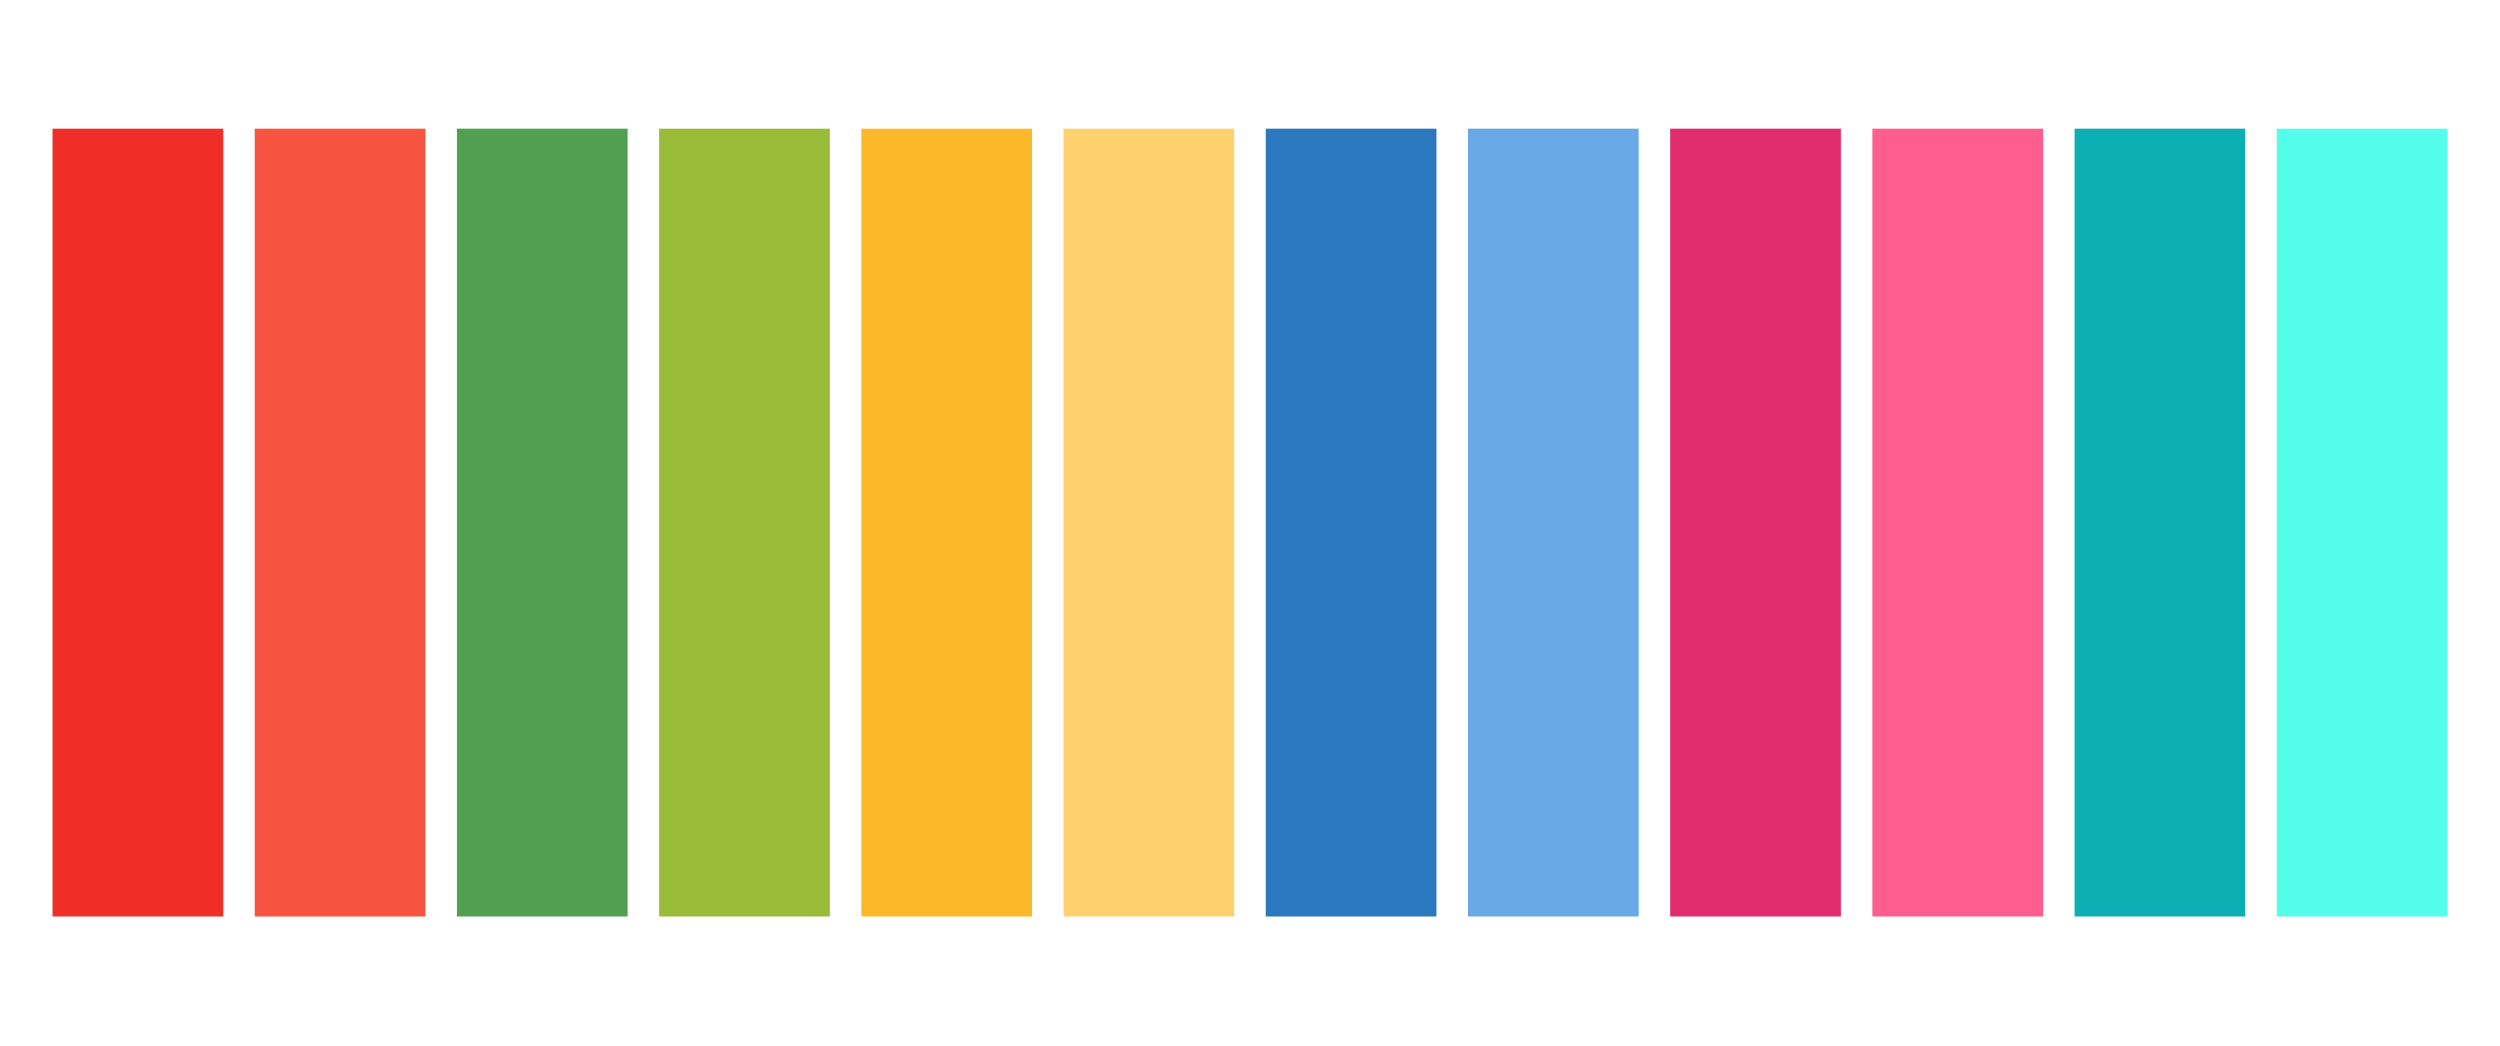
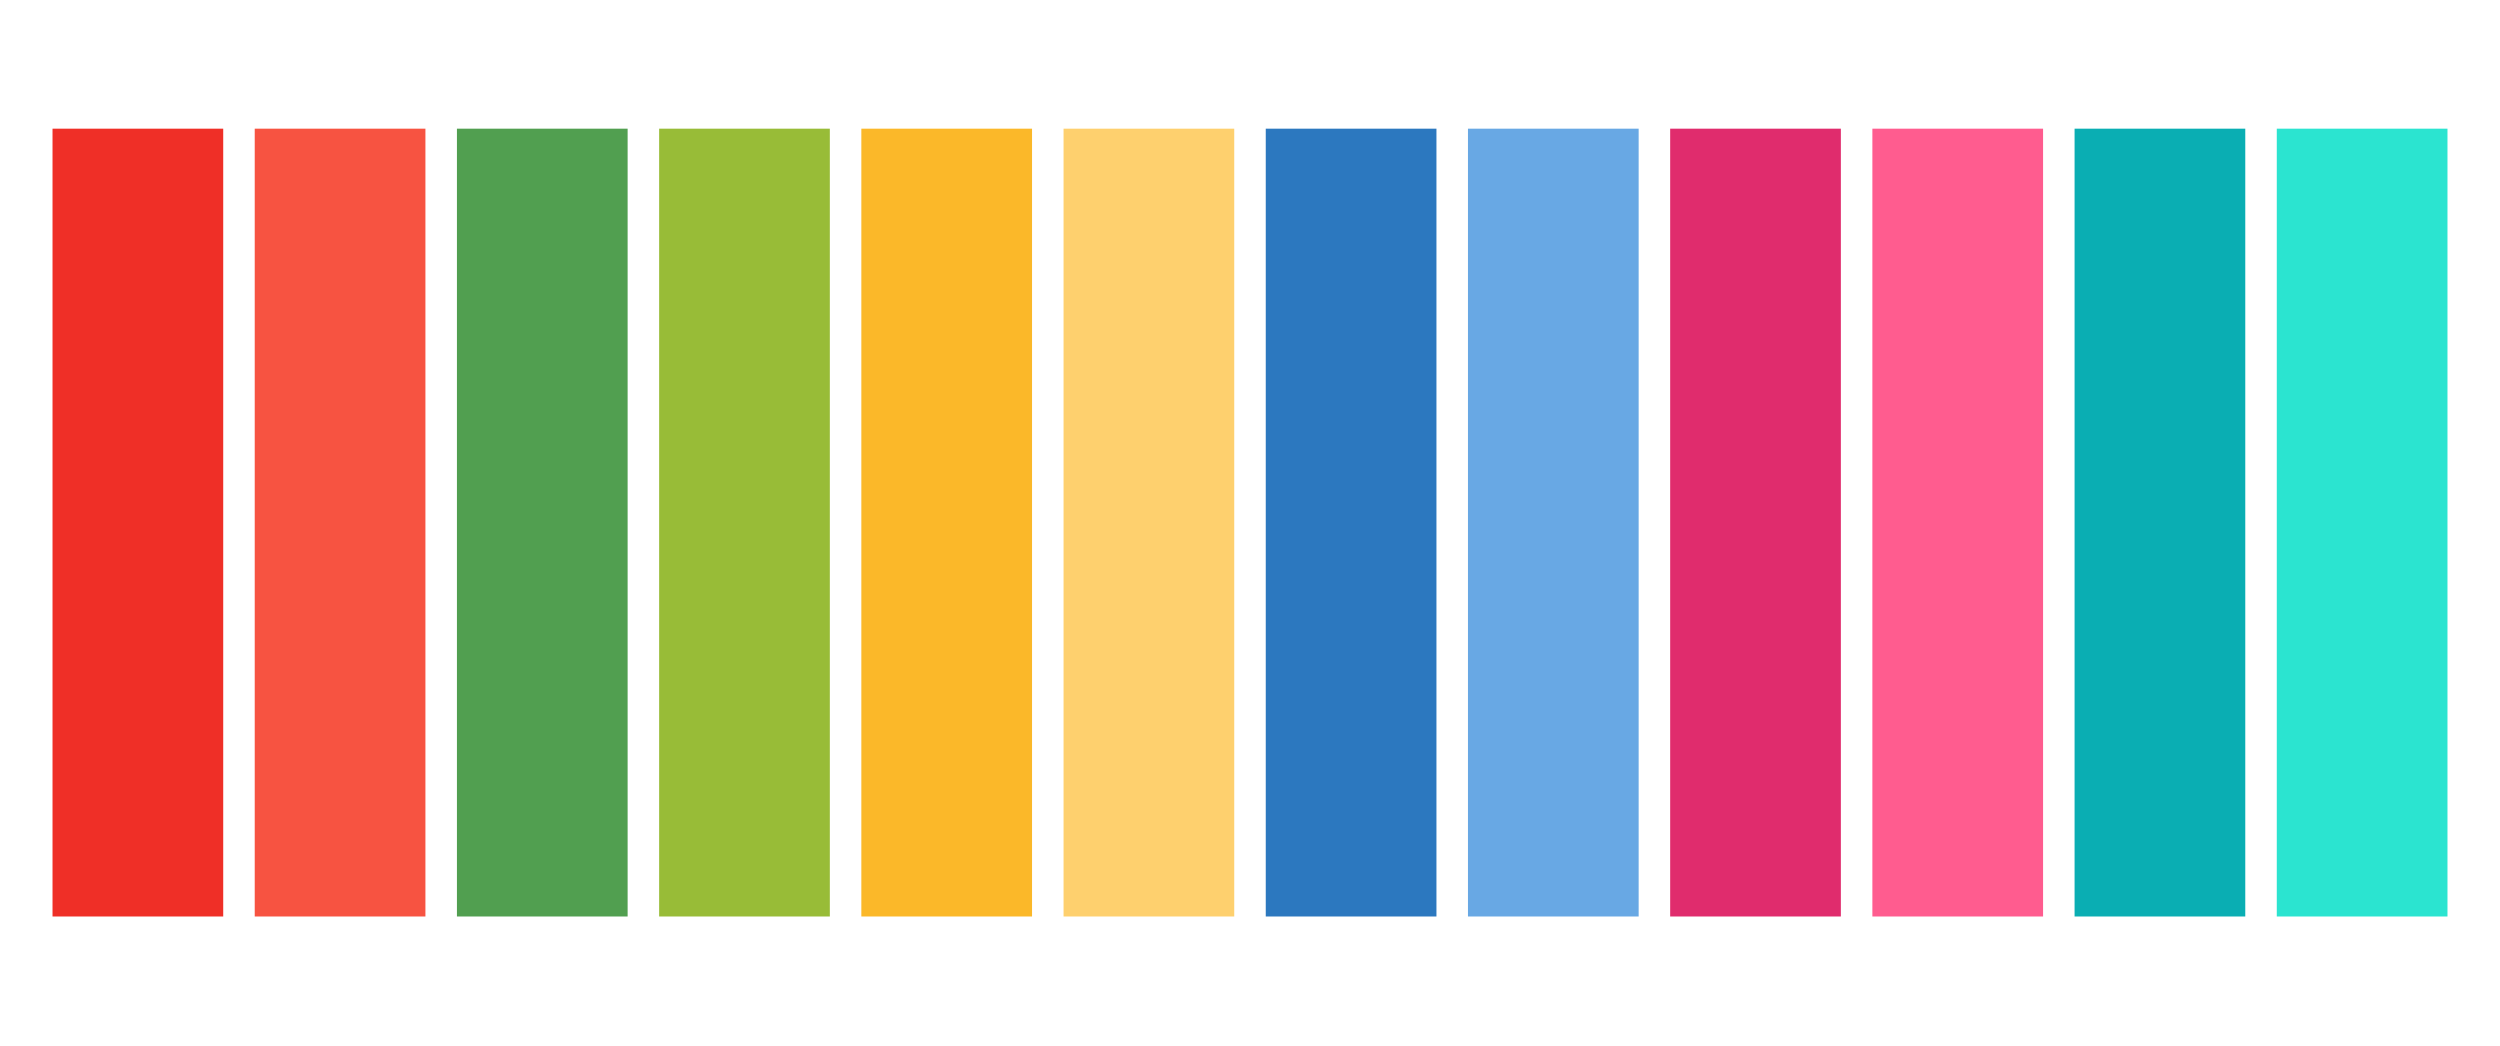
<svg xmlns="http://www.w3.org/2000/svg" version="1.0" width="952" height="398" viewBox="0 0 952 398" style="background-color: #121110">
  <rect x="20" y="49" width="65" height="300" fill="#EF2F27" />
  <rect x="97" y="49" width="65" height="300" fill="#F75341" />
  <rect x="174" y="49" width="65" height="300" fill="#519F50" />
  <rect x="251" y="49" width="65" height="300" fill="#98BC37" />
  <rect x="328" y="49" width="65" height="300" fill="#FBB829" />
  <rect x="405" y="49" width="65" height="300" fill="#FED06E" />
  <rect x="482" y="49" width="65" height="300" fill="#2C78BF" />
  <rect x="559" y="49" width="65" height="300" fill="#68A8E4" />
  <rect x="636" y="49" width="65" height="300" fill="#E02C6D" />
  <rect x="713" y="49" width="65" height="300" fill="#FF5C8F" />
  <rect x="790" y="49" width="65" height="300" fill="#0AAEB3" />
-   <rect x="867" y="49" width="65" height="300" fill="#53FDE9" />
+   <rect x="867" y="49" width="65" height="300" fill="#2BE4D0" />
</svg>
